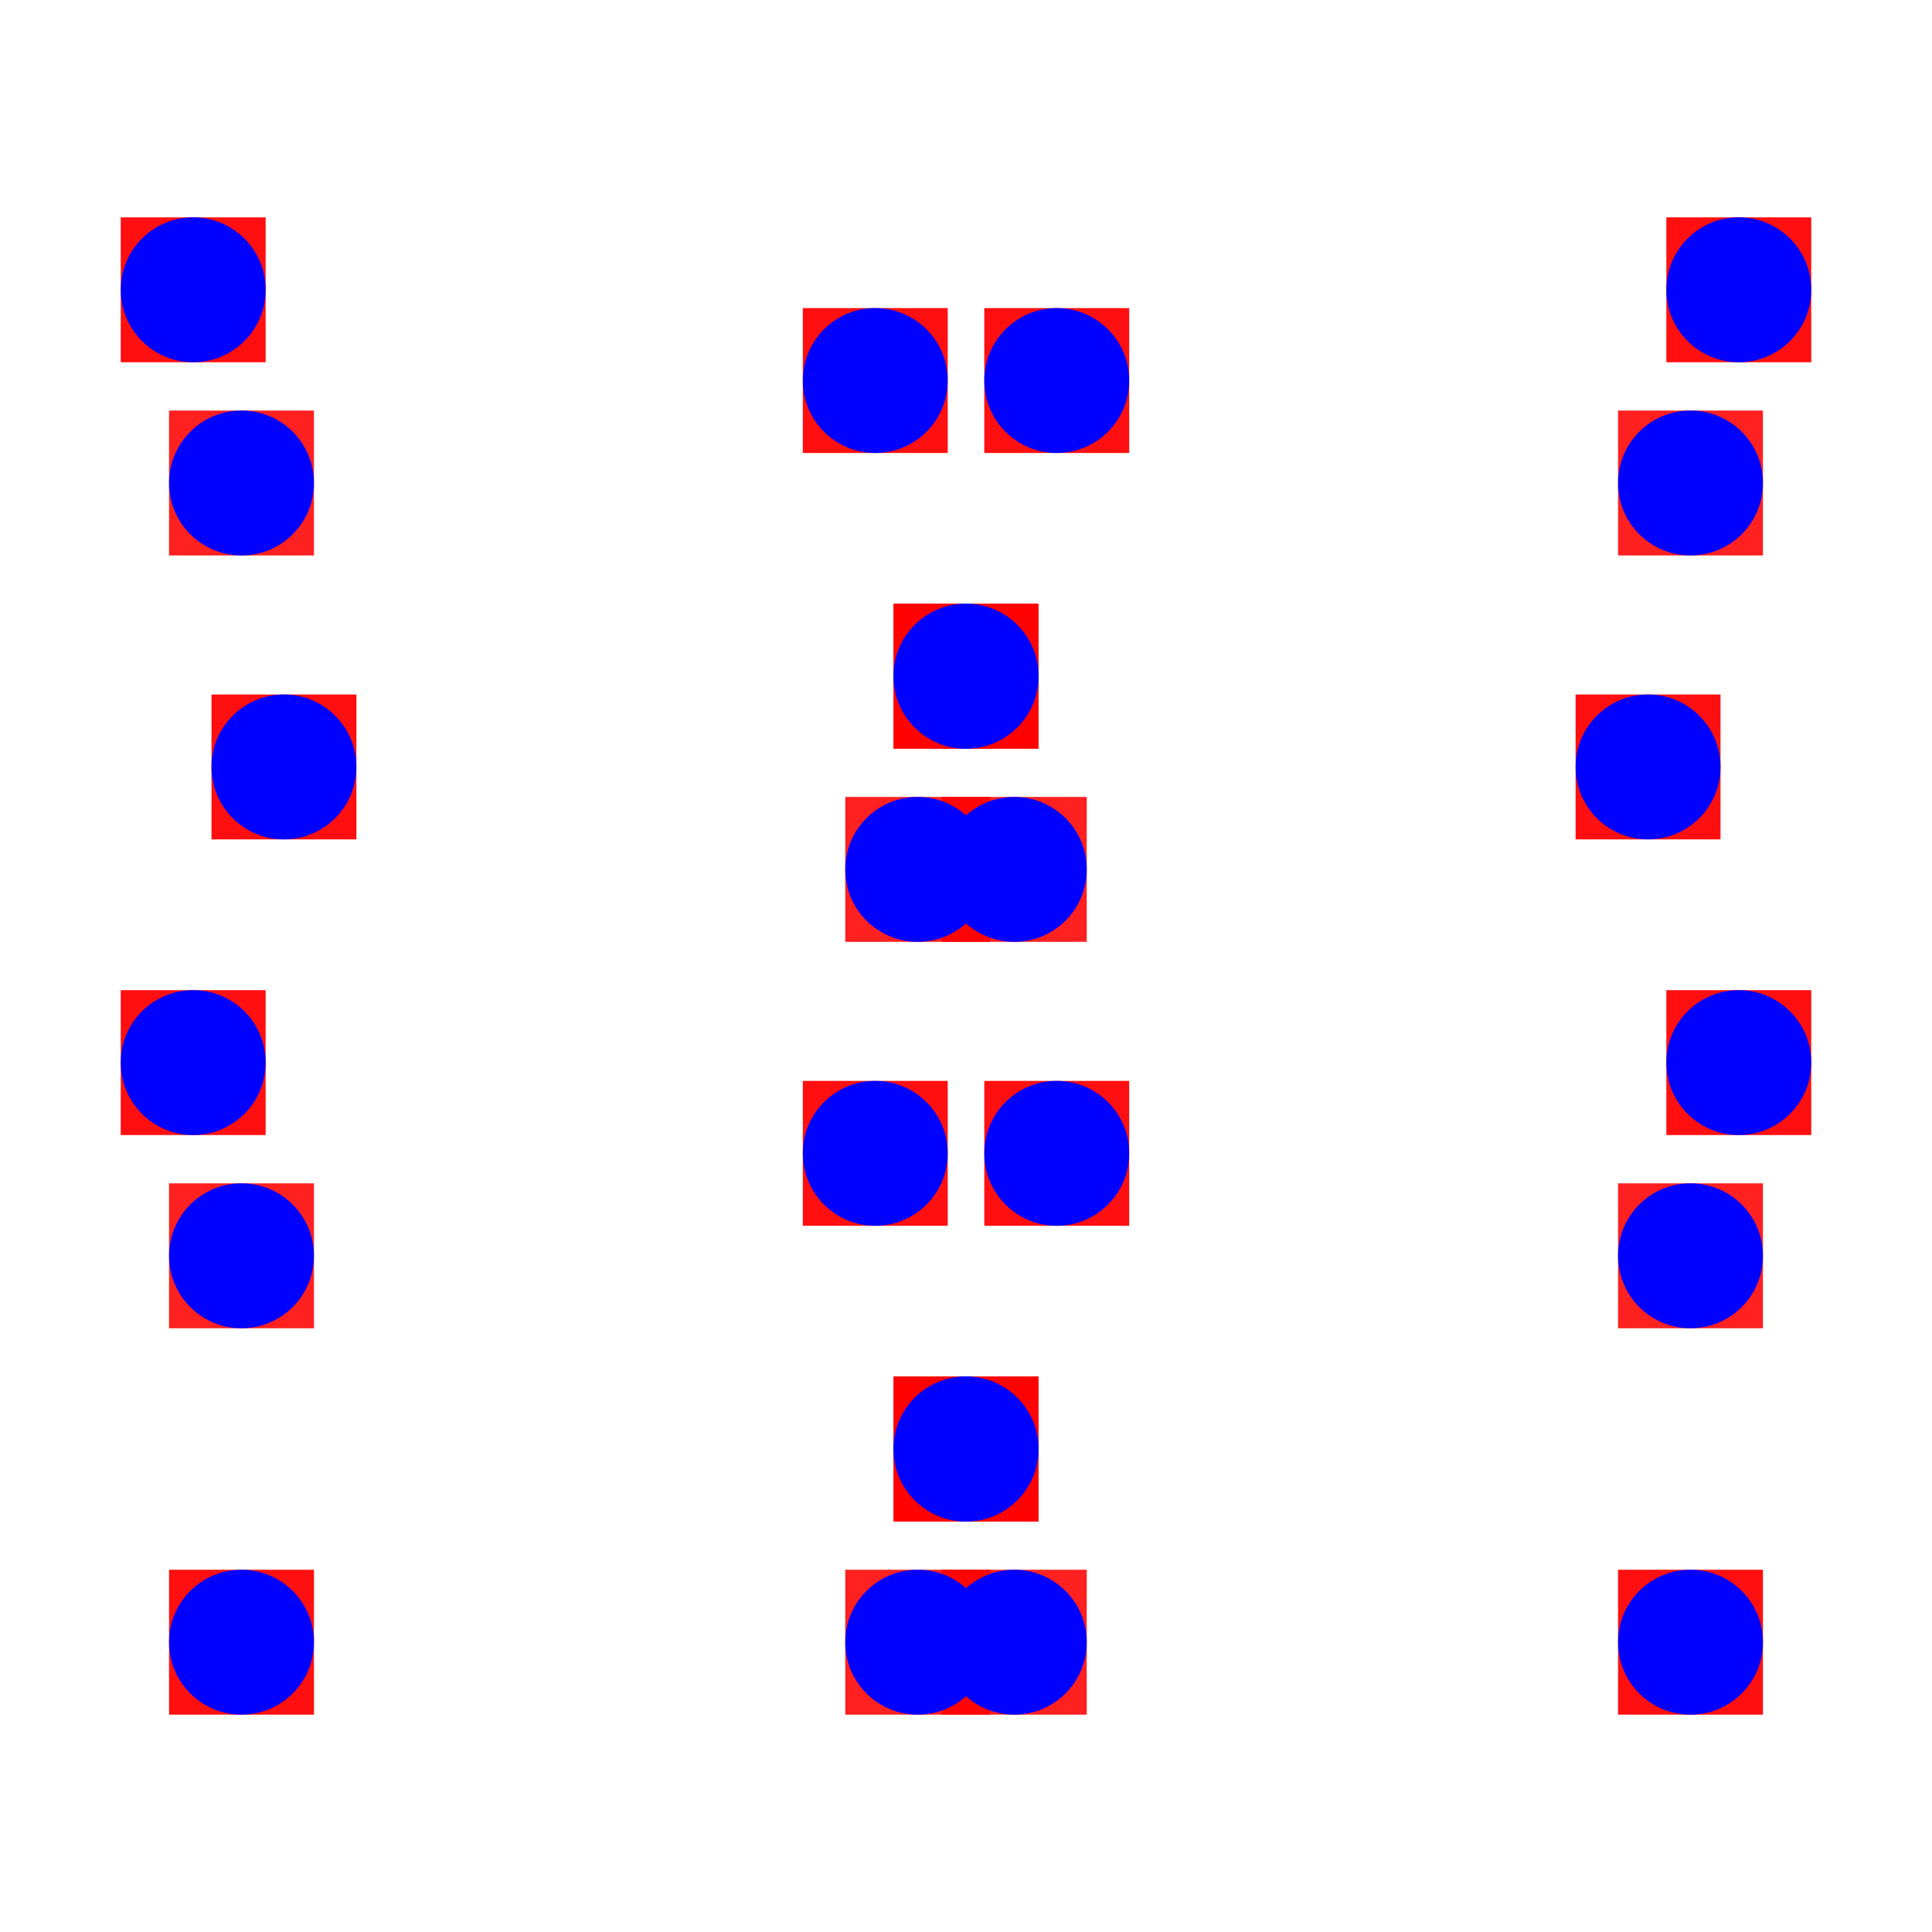
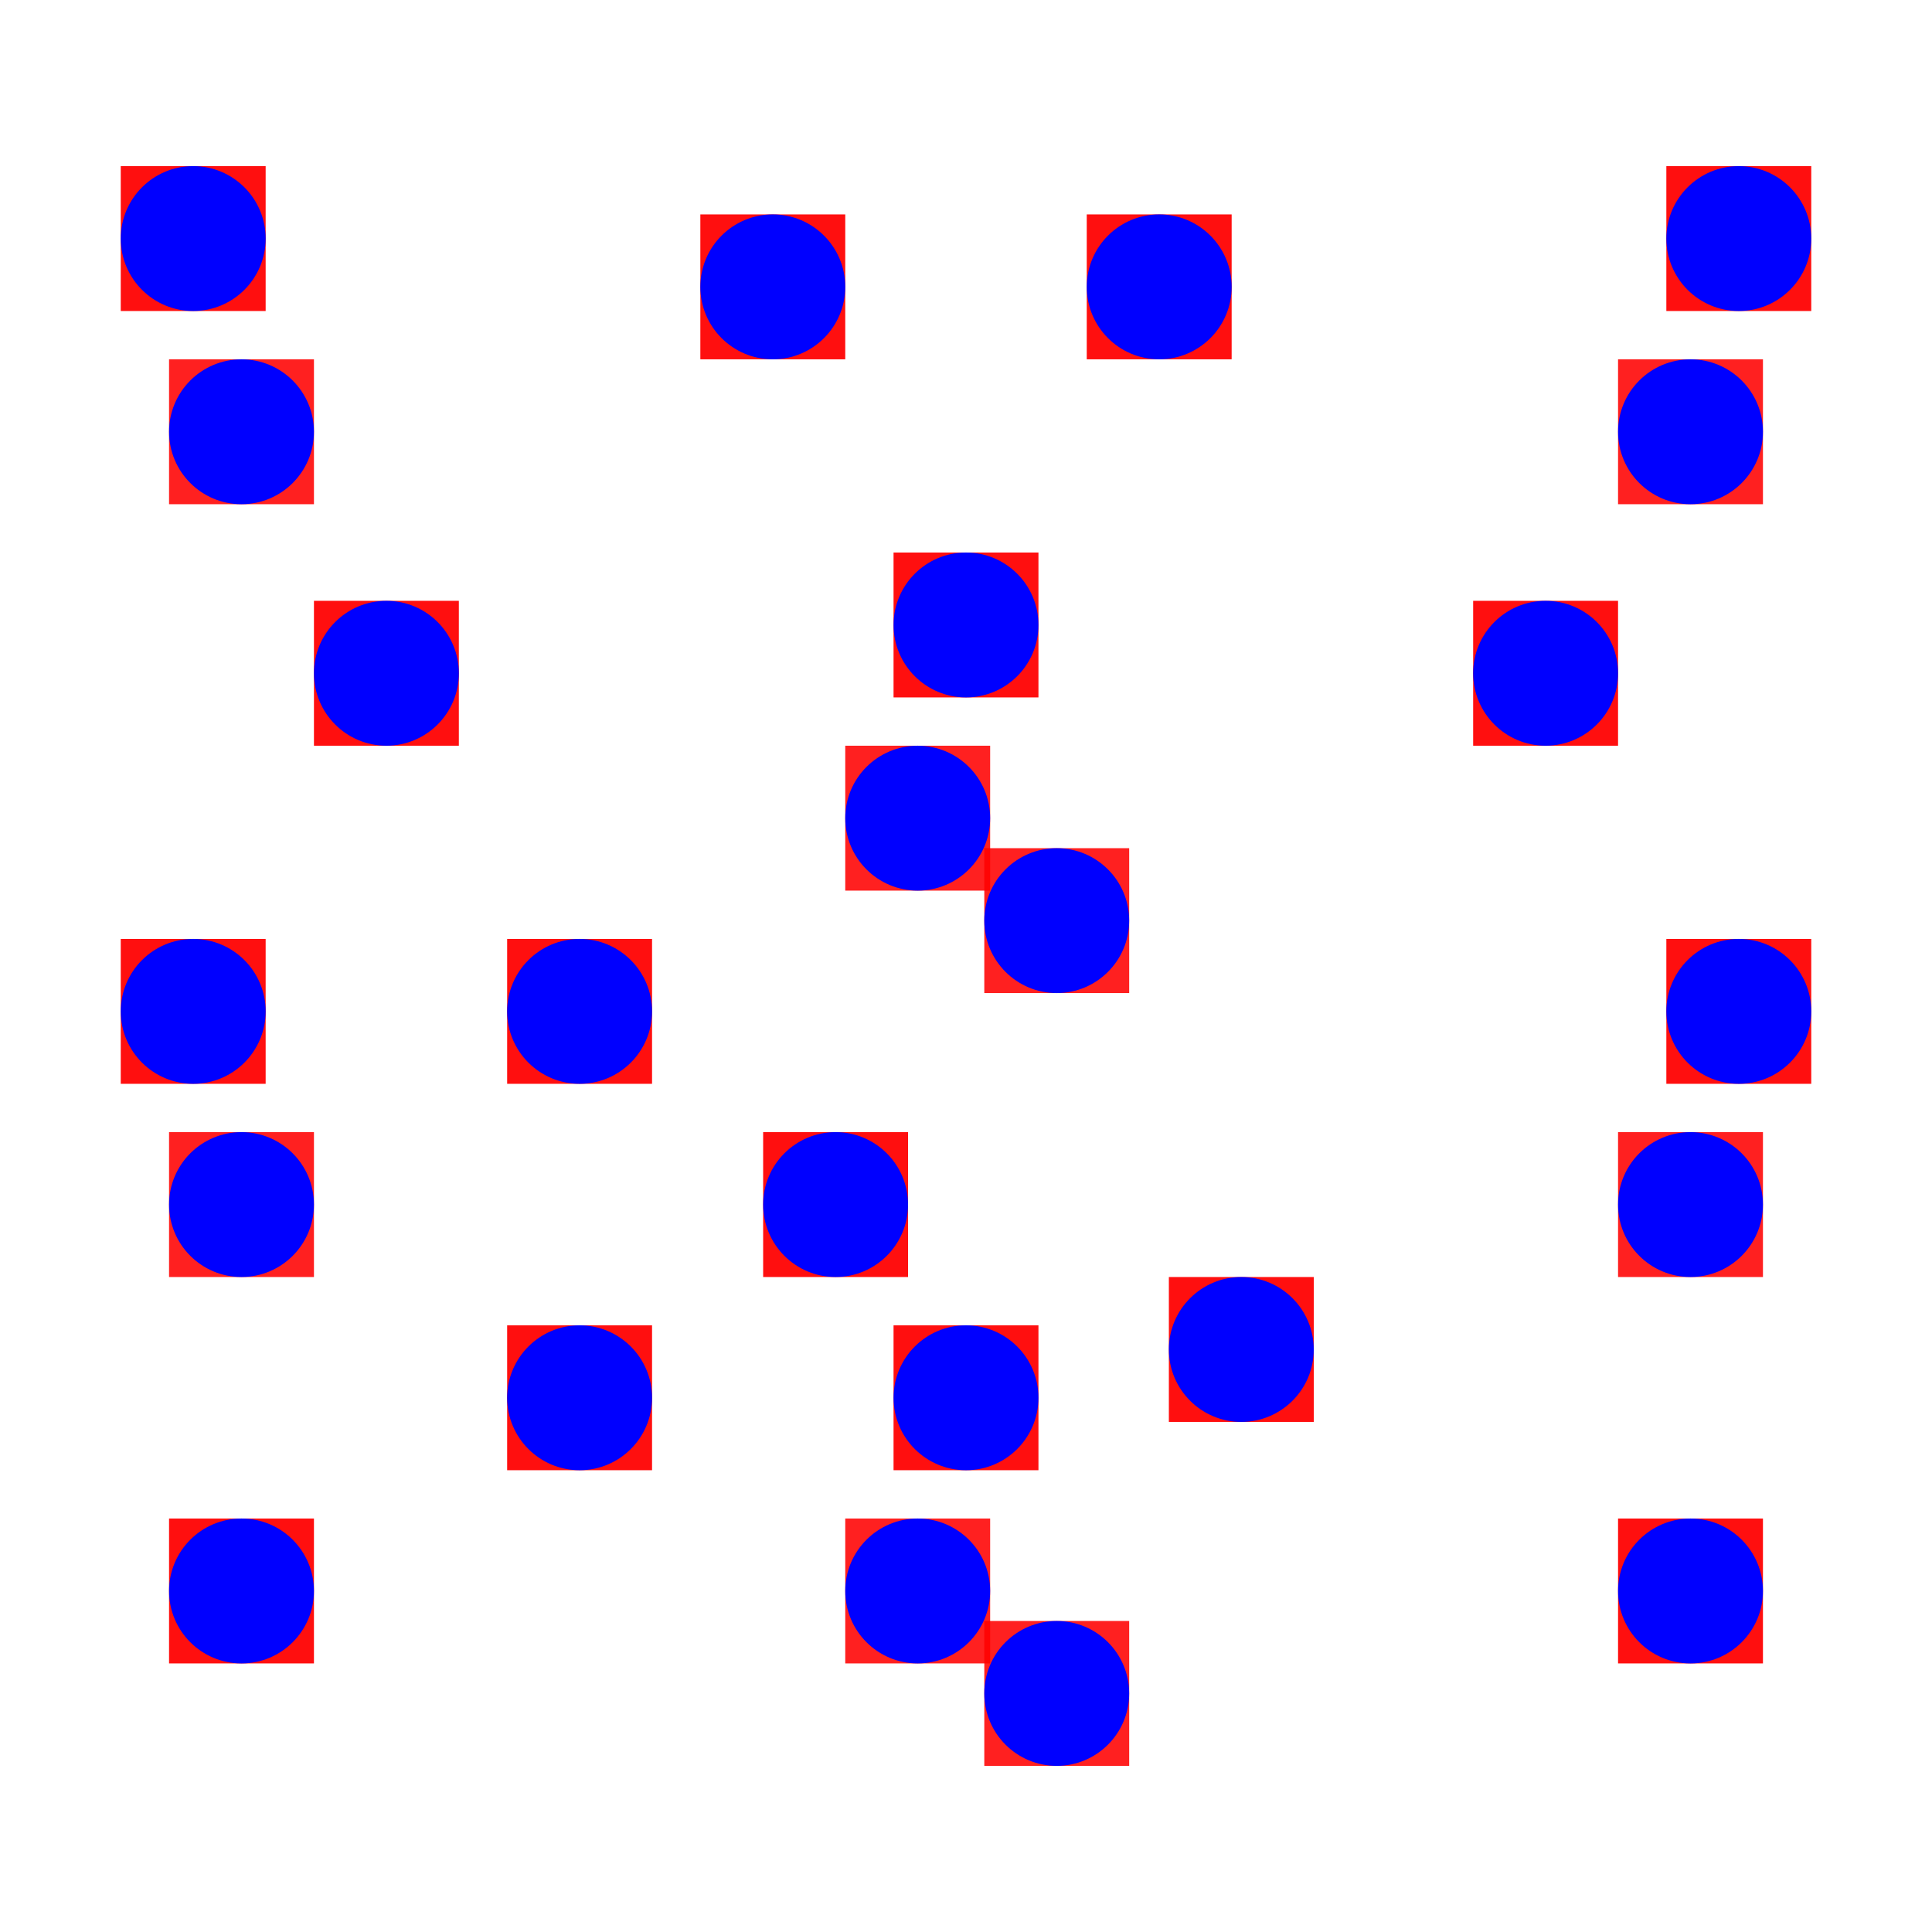
<svg xmlns="http://www.w3.org/2000/svg" width="640" height="640" viewBox="0 0 640 640">
  <rect width="100%" height="100%" fill="white" />
  <g>
-     <rect data-type="rect" data-label="inner2 inner3 inner4 bottom" data-x="-1.5999999999999999" data-y="-5.551115123125783e-17" x="40" y="328" width="48" height="48" fill="rgba(255,0,0,0.938)" stroke="black" stroke-width="0.006" />
+     <rect data-type="rect" data-label="inner2 inner3 inner4 bottom" data-x="-1.5999999999999999" data-y="-5.551115123125783e-17" x="40" y="311.029" width="48" height="48" fill="rgba(255,0,0,0.938)" stroke="black" stroke-width="0.006" />
  </g>
  <g>
-     <rect data-type="rect" data-label="top inner1 inner2" data-x="-1.5" data-y="-0.4" x="56" y="392" width="48" height="48" fill="rgba(255,0,0,0.875)" stroke="black" stroke-width="0.006" />
+     <rect data-type="rect" data-label="top inner1 inner2" data-x="-1.5" data-y="-0.4" x="56" y="375.029" width="48" height="48" fill="rgba(255,0,0,0.875)" stroke="black" stroke-width="0.006" />
  </g>
  <g>
-     <rect data-type="rect" data-label="inner2 inner3 inner4 bottom" data-x="1.5999999999999999" data-y="-5.551115123125783e-17" x="552" y="328" width="48" height="48" fill="rgba(255,0,0,0.938)" stroke="black" stroke-width="0.006" />
+     <rect data-type="rect" data-label="inner2 inner3 inner4 bottom" data-x="1.5999999999999999" data-y="-5.551115123125783e-17" x="552" y="311.029" width="48" height="48" fill="rgba(255,0,0,0.938)" stroke="black" stroke-width="0.006" />
  </g>
  <g>
-     <rect data-type="rect" data-label="top inner1 inner2" data-x="1.5" data-y="-0.4" x="536" y="392" width="48" height="48" fill="rgba(255,0,0,0.875)" stroke="black" stroke-width="0.006" />
+     <rect data-type="rect" data-label="top inner1 inner2" data-x="1.5" data-y="-0.4" x="536" y="375.029" width="48" height="48" fill="rgba(255,0,0,0.875)" stroke="black" stroke-width="0.006" />
  </g>
  <g>
-     <rect data-type="rect" data-label="inner2 inner3 inner4 bottom" data-x="-1.5999999999999999" data-y="1.5999999999999999" x="40" y="72" width="48" height="48" fill="rgba(255,0,0,0.938)" stroke="black" stroke-width="0.006" />
+     <rect data-type="rect" data-label="inner2 inner3 inner4 bottom" data-x="-1.5999999999999999" data-y="1.5999999999999999" x="40" y="55.029" width="48" height="48" fill="rgba(255,0,0,0.938)" stroke="black" stroke-width="0.006" />
  </g>
  <g>
-     <rect data-type="rect" data-label="top inner1 inner2" data-x="-1.5" data-y="1.2" x="56" y="136" width="48" height="48" fill="rgba(255,0,0,0.875)" stroke="black" stroke-width="0.006" />
+     <rect data-type="rect" data-label="top inner1 inner2" data-x="-1.5" data-y="1.2" x="56" y="119.029" width="48" height="48" fill="rgba(255,0,0,0.875)" stroke="black" stroke-width="0.006" />
  </g>
  <g>
-     <rect data-type="rect" data-label="inner2 inner3 inner4 bottom" data-x="1.5999999999999999" data-y="1.5999999999999999" x="552" y="72" width="48" height="48" fill="rgba(255,0,0,0.938)" stroke="black" stroke-width="0.006" />
+     <rect data-type="rect" data-label="inner2 inner3 inner4 bottom" data-x="1.5999999999999999" data-y="1.5999999999999999" x="552" y="55.029" width="48" height="48" fill="rgba(255,0,0,0.938)" stroke="black" stroke-width="0.006" />
  </g>
  <g>
-     <rect data-type="rect" data-label="top inner1 inner2" data-x="1.5" data-y="1.2" x="536" y="136" width="48" height="48" fill="rgba(255,0,0,0.875)" stroke="black" stroke-width="0.006" />
+     <rect data-type="rect" data-label="top inner1 inner2" data-x="1.5" data-y="1.2" x="536" y="119.029" width="48" height="48" fill="rgba(255,0,0,0.875)" stroke="black" stroke-width="0.006" />
  </g>
  <g>
-     <rect data-type="rect" data-label="top inner1 inner2 inner3" data-x="-1.5" data-y="-1.2" x="56" y="520" width="48" height="48" fill="rgba(255,0,0,0.938)" stroke="black" stroke-width="0.006" />
+     <rect data-type="rect" data-label="top inner1 inner2 inner3" data-x="-1.5" data-y="-1.2" x="56" y="503.029" width="48" height="48" fill="rgba(255,0,0,0.938)" stroke="black" stroke-width="0.006" />
  </g>
  <g>
-     <rect data-type="rect" data-label="top inner1 inner2 inner3" data-x="1.5" data-y="-1.2" x="536" y="520" width="48" height="48" fill="rgba(255,0,0,0.938)" stroke="black" stroke-width="0.006" />
+     <rect data-type="rect" data-label="top inner1 inner2 inner3" data-x="1.5" data-y="-1.2" x="536" y="503.029" width="48" height="48" fill="rgba(255,0,0,0.938)" stroke="black" stroke-width="0.006" />
  </g>
  <g>
-     <rect data-type="rect" data-label="top inner1 inner2 inner3" data-x="-1.4121320343559642" data-y="0.6121320343559643" x="70.059" y="230.059" width="48" height="48" fill="rgba(255,0,0,0.938)" stroke="black" stroke-width="0.006" />
+     <rect data-type="rect" data-label="top inner1 inner2 inner3" data-x="-1.2" data-y="0.7" x="104" y="199.029" width="48" height="48" fill="rgba(255,0,0,0.938)" stroke="black" stroke-width="0.006" />
  </g>
  <g>
-     <rect data-type="rect" data-label="top inner1 inner2 inner3" data-x="1.4121320343559642" data-y="0.6121320343559643" x="521.941" y="230.059" width="48" height="48" fill="rgba(255,0,0,0.938)" stroke="black" stroke-width="0.006" />
+     <rect data-type="rect" data-label="top inner1 inner2 inner3" data-x="1.2" data-y="0.7" x="488" y="199.029" width="48" height="48" fill="rgba(255,0,0,0.938)" stroke="black" stroke-width="0.006" />
  </g>
  <g>
-     <rect data-type="rect" data-label="inner2 inner3 inner4 bottom" data-x="-5.551115123125783e-17" data-y="-0.8" x="296" y="456" width="48" height="48" fill="rgba(255,0,0,0.938)" stroke="black" stroke-width="0.006" />
+     <rect data-type="rect" data-label="inner2 inner3 inner4 bottom" data-x="-5.551115123125783e-17" data-y="-0.8" x="296" y="439.029" width="48" height="48" fill="rgba(255,0,0,0.938)" stroke="black" stroke-width="0.006" />
  </g>
  <g>
-     <rect data-type="rect" data-label="top inner1 inner2" data-x="-0.10000000000000003" data-y="-1.2" x="280" y="520" width="48" height="48" fill="rgba(255,0,0,0.875)" stroke="black" stroke-width="0.006" />
+     <rect data-type="rect" data-label="top inner1 inner2" data-x="-0.10000000000000003" data-y="-1.2" x="280" y="503.029" width="48" height="48" fill="rgba(255,0,0,0.875)" stroke="black" stroke-width="0.006" />
  </g>
  <g>
-     <rect data-type="rect" data-label="inner2 inner3 inner4 bottom" data-x="5.551115123125783e-17" data-y="-0.8" x="296" y="456" width="48" height="48" fill="rgba(255,0,0,0.938)" stroke="black" stroke-width="0.006" />
+     <rect data-type="rect" data-label="inner2 inner3 inner4 bottom" data-x="-0.7999999999999998" data-y="-0.8" x="168" y="439.029" width="48" height="48" fill="rgba(255,0,0,0.938)" stroke="black" stroke-width="0.006" />
  </g>
  <g>
-     <rect data-type="rect" data-label="top inner1 inner2" data-x="0.10000000000000003" data-y="-1.2" x="312" y="520" width="48" height="48" fill="rgba(255,0,0,0.875)" stroke="black" stroke-width="0.006" />
+     <rect data-type="rect" data-label="top inner1 inner2" data-x="0.18786796564403577" data-y="-1.4121320343559642" x="326.059" y="536.971" width="48" height="48" fill="rgba(255,0,0,0.875)" stroke="black" stroke-width="0.006" />
  </g>
  <g>
-     <rect data-type="rect" data-label="inner2 inner3 inner4 bottom" data-x="-5.551115123125783e-17" data-y="0.8" x="296" y="200" width="48" height="48" fill="rgba(255,0,0,0.938)" stroke="black" stroke-width="0.006" />
+     <rect data-type="rect" data-label="inner2 inner3 inner4 bottom" data-x="-5.551115123125783e-17" data-y="0.8" x="296" y="183.029" width="48" height="48" fill="rgba(255,0,0,0.938)" stroke="black" stroke-width="0.006" />
  </g>
  <g>
-     <rect data-type="rect" data-label="top inner1 inner2" data-x="-0.10000000000000003" data-y="0.4" x="280" y="264" width="48" height="48" fill="rgba(255,0,0,0.875)" stroke="black" stroke-width="0.006" />
+     <rect data-type="rect" data-label="top inner1 inner2" data-x="-0.10000000000000003" data-y="0.4" x="280" y="247.029" width="48" height="48" fill="rgba(255,0,0,0.875)" stroke="black" stroke-width="0.006" />
  </g>
  <g>
-     <rect data-type="rect" data-label="inner2 inner3 inner4 bottom" data-x="5.551115123125783e-17" data-y="0.8" x="296" y="200" width="48" height="48" fill="rgba(255,0,0,0.938)" stroke="black" stroke-width="0.006" />
+     <rect data-type="rect" data-label="inner2 inner3 inner4 bottom" data-x="-0.7999999999999998" data-y="1.1102230246251565e-16" x="168" y="311.029" width="48" height="48" fill="rgba(255,0,0,0.938)" stroke="black" stroke-width="0.006" />
  </g>
  <g>
-     <rect data-type="rect" data-label="top inner1 inner2" data-x="0.10000000000000003" data-y="0.4" x="312" y="264" width="48" height="48" fill="rgba(255,0,0,0.875)" stroke="black" stroke-width="0.006" />
+     <rect data-type="rect" data-label="top inner1 inner2" data-x="0.18786796564403577" data-y="0.18786796564403577" x="326.059" y="280.971" width="48" height="48" fill="rgba(255,0,0,0.875)" stroke="black" stroke-width="0.006" />
  </g>
  <g>
-     <rect data-type="rect" data-label="top inner1 inner2 inner3" data-x="-0.18786796564403577" data-y="-0.18786796564403577" x="265.941" y="358.059" width="48" height="48" fill="rgba(255,0,0,0.938)" stroke="black" stroke-width="0.006" />
+     <rect data-type="rect" data-label="top inner1 inner2 inner3" data-x="-0.26999999999999996" data-y="-0.4" x="252.8" y="375.029" width="48" height="48" fill="rgba(255,0,0,0.938)" stroke="black" stroke-width="0.006" />
  </g>
  <g>
-     <rect data-type="rect" data-label="top inner1 inner2 inner3" data-x="0.18786796564403577" data-y="-0.18786796564403577" x="326.059" y="358.059" width="48" height="48" fill="rgba(255,0,0,0.938)" stroke="black" stroke-width="0.006" />
+     <rect data-type="rect" data-label="top inner1 inner2 inner3" data-x="0.57" data-y="-0.7" x="387.2" y="423.029" width="48" height="48" fill="rgba(255,0,0,0.938)" stroke="black" stroke-width="0.006" />
  </g>
  <g>
-     <rect data-type="rect" data-label="top inner1 inner2 inner3" data-x="-0.18786796564403577" data-y="1.4121320343559642" x="265.941" y="102.059" width="48" height="48" fill="rgba(255,0,0,0.938)" stroke="black" stroke-width="0.006" />
+     <rect data-type="rect" data-label="top inner1 inner2 inner3" data-x="-0.4" data-y="1.5" x="232" y="71.029" width="48" height="48" fill="rgba(255,0,0,0.938)" stroke="black" stroke-width="0.006" />
  </g>
  <g>
-     <rect data-type="rect" data-label="top inner1 inner2 inner3" data-x="0.18786796564403577" data-y="1.4121320343559642" x="326.059" y="102.059" width="48" height="48" fill="rgba(255,0,0,0.938)" stroke="black" stroke-width="0.006" />
+     <rect data-type="rect" data-label="top inner1 inner2 inner3" data-x="0.4" data-y="1.5" x="360" y="71.029" width="48" height="48" fill="rgba(255,0,0,0.938)" stroke="black" stroke-width="0.006" />
  </g>
-   <circle data-type="circle" data-label="" data-x="-1.5999999999999999" data-y="-5.551115123125783e-17" cx="64" cy="352" r="24" fill="blue" stroke="none" stroke-width="0.006" />
-   <circle data-type="circle" data-label="" data-x="-1.5" data-y="-0.4" cx="80" cy="416" r="24" fill="blue" stroke="none" stroke-width="0.006" />
-   <circle data-type="circle" data-label="" data-x="1.5999999999999999" data-y="-5.551115123125783e-17" cx="576" cy="352" r="24" fill="blue" stroke="none" stroke-width="0.006" />
-   <circle data-type="circle" data-label="" data-x="1.5" data-y="-0.4" cx="560" cy="416" r="24" fill="blue" stroke="none" stroke-width="0.006" />
-   <circle data-type="circle" data-label="" data-x="-1.5999999999999999" data-y="1.5999999999999999" cx="64" cy="96" r="24" fill="blue" stroke="none" stroke-width="0.006" />
-   <circle data-type="circle" data-label="" data-x="-1.5" data-y="1.2" cx="80" cy="160" r="24" fill="blue" stroke="none" stroke-width="0.006" />
-   <circle data-type="circle" data-label="" data-x="1.5999999999999999" data-y="1.5999999999999999" cx="576" cy="96" r="24" fill="blue" stroke="none" stroke-width="0.006" />
-   <circle data-type="circle" data-label="" data-x="1.5" data-y="1.2" cx="560" cy="160" r="24" fill="blue" stroke="none" stroke-width="0.006" />
-   <circle data-type="circle" data-label="" data-x="-1.5" data-y="-1.2" cx="80" cy="544" r="24" fill="blue" stroke="none" stroke-width="0.006" />
-   <circle data-type="circle" data-label="" data-x="1.5" data-y="-1.2" cx="560" cy="544" r="24" fill="blue" stroke="none" stroke-width="0.006" />
-   <circle data-type="circle" data-label="" data-x="-1.4121320343559642" data-y="0.6121320343559643" cx="94.059" cy="254.059" r="24" fill="blue" stroke="none" stroke-width="0.006" />
-   <circle data-type="circle" data-label="" data-x="1.4121320343559642" data-y="0.6121320343559643" cx="545.941" cy="254.059" r="24" fill="blue" stroke="none" stroke-width="0.006" />
-   <circle data-type="circle" data-label="" data-x="-5.551115123125783e-17" data-y="-0.8" cx="320" cy="480" r="24" fill="blue" stroke="none" stroke-width="0.006" />
-   <circle data-type="circle" data-label="" data-x="-0.10000000000000003" data-y="-1.2" cx="304" cy="544" r="24" fill="blue" stroke="none" stroke-width="0.006" />
-   <circle data-type="circle" data-label="" data-x="5.551115123125783e-17" data-y="-0.8" cx="320" cy="480" r="24" fill="blue" stroke="none" stroke-width="0.006" />
-   <circle data-type="circle" data-label="" data-x="0.10000000000000003" data-y="-1.2" cx="336" cy="544" r="24" fill="blue" stroke="none" stroke-width="0.006" />
-   <circle data-type="circle" data-label="" data-x="-5.551115123125783e-17" data-y="0.8" cx="320" cy="224" r="24" fill="blue" stroke="none" stroke-width="0.006" />
-   <circle data-type="circle" data-label="" data-x="-0.10000000000000003" data-y="0.4" cx="304" cy="288" r="24" fill="blue" stroke="none" stroke-width="0.006" />
-   <circle data-type="circle" data-label="" data-x="5.551115123125783e-17" data-y="0.8" cx="320" cy="224" r="24" fill="blue" stroke="none" stroke-width="0.006" />
-   <circle data-type="circle" data-label="" data-x="0.10000000000000003" data-y="0.4" cx="336" cy="288" r="24" fill="blue" stroke="none" stroke-width="0.006" />
-   <circle data-type="circle" data-label="" data-x="-0.18786796564403577" data-y="-0.18786796564403577" cx="289.941" cy="382.059" r="24" fill="blue" stroke="none" stroke-width="0.006" />
-   <circle data-type="circle" data-label="" data-x="0.18786796564403577" data-y="-0.18786796564403577" cx="350.059" cy="382.059" r="24" fill="blue" stroke="none" stroke-width="0.006" />
-   <circle data-type="circle" data-label="" data-x="-0.18786796564403577" data-y="1.4121320343559642" cx="289.941" cy="126.059" r="24" fill="blue" stroke="none" stroke-width="0.006" />
-   <circle data-type="circle" data-label="" data-x="0.18786796564403577" data-y="1.4121320343559642" cx="350.059" cy="126.059" r="24" fill="blue" stroke="none" stroke-width="0.006" />
+   <circle data-type="circle" data-label="" data-x="-1.5999999999999999" data-y="-5.551115123125783e-17" cx="64" cy="335.029" r="24" fill="blue" stroke="none" stroke-width="0.006" />
+   <circle data-type="circle" data-label="" data-x="-1.5" data-y="-0.4" cx="80" cy="399.029" r="24" fill="blue" stroke="none" stroke-width="0.006" />
+   <circle data-type="circle" data-label="" data-x="1.5999999999999999" data-y="-5.551115123125783e-17" cx="576" cy="335.029" r="24" fill="blue" stroke="none" stroke-width="0.006" />
+   <circle data-type="circle" data-label="" data-x="1.5" data-y="-0.4" cx="560" cy="399.029" r="24" fill="blue" stroke="none" stroke-width="0.006" />
+   <circle data-type="circle" data-label="" data-x="-1.5999999999999999" data-y="1.5999999999999999" cx="64" cy="79.029" r="24" fill="blue" stroke="none" stroke-width="0.006" />
+   <circle data-type="circle" data-label="" data-x="-1.5" data-y="1.2" cx="80" cy="143.029" r="24" fill="blue" stroke="none" stroke-width="0.006" />
+   <circle data-type="circle" data-label="" data-x="1.5999999999999999" data-y="1.5999999999999999" cx="576" cy="79.029" r="24" fill="blue" stroke="none" stroke-width="0.006" />
+   <circle data-type="circle" data-label="" data-x="1.5" data-y="1.2" cx="560" cy="143.029" r="24" fill="blue" stroke="none" stroke-width="0.006" />
+   <circle data-type="circle" data-label="" data-x="-1.5" data-y="-1.2" cx="80" cy="527.029" r="24" fill="blue" stroke="none" stroke-width="0.006" />
+   <circle data-type="circle" data-label="" data-x="1.5" data-y="-1.2" cx="560" cy="527.029" r="24" fill="blue" stroke="none" stroke-width="0.006" />
+   <circle data-type="circle" data-label="" data-x="-1.2" data-y="0.7" cx="128" cy="223.029" r="24" fill="blue" stroke="none" stroke-width="0.006" />
+   <circle data-type="circle" data-label="" data-x="1.2" data-y="0.7" cx="512" cy="223.029" r="24" fill="blue" stroke="none" stroke-width="0.006" />
+   <circle data-type="circle" data-label="" data-x="-5.551115123125783e-17" data-y="-0.8" cx="320" cy="463.029" r="24" fill="blue" stroke="none" stroke-width="0.006" />
+   <circle data-type="circle" data-label="" data-x="-0.10000000000000003" data-y="-1.2" cx="304" cy="527.029" r="24" fill="blue" stroke="none" stroke-width="0.006" />
+   <circle data-type="circle" data-label="" data-x="-0.7999999999999998" data-y="-0.8" cx="192" cy="463.029" r="24" fill="blue" stroke="none" stroke-width="0.006" />
+   <circle data-type="circle" data-label="" data-x="0.18786796564403577" data-y="-1.4121320343559642" cx="350.059" cy="560.971" r="24" fill="blue" stroke="none" stroke-width="0.006" />
+   <circle data-type="circle" data-label="" data-x="-5.551115123125783e-17" data-y="0.8" cx="320" cy="207.029" r="24" fill="blue" stroke="none" stroke-width="0.006" />
+   <circle data-type="circle" data-label="" data-x="-0.10000000000000003" data-y="0.4" cx="304" cy="271.029" r="24" fill="blue" stroke="none" stroke-width="0.006" />
+   <circle data-type="circle" data-label="" data-x="-0.7999999999999998" data-y="1.1102230246251565e-16" cx="192" cy="335.029" r="24" fill="blue" stroke="none" stroke-width="0.006" />
+   <circle data-type="circle" data-label="" data-x="0.18786796564403577" data-y="0.18786796564403577" cx="350.059" cy="304.971" r="24" fill="blue" stroke="none" stroke-width="0.006" />
+   <circle data-type="circle" data-label="" data-x="-0.26999999999999996" data-y="-0.4" cx="276.8" cy="399.029" r="24" fill="blue" stroke="none" stroke-width="0.006" />
+   <circle data-type="circle" data-label="" data-x="0.57" data-y="-0.7" cx="411.2" cy="447.029" r="24" fill="blue" stroke="none" stroke-width="0.006" />
+   <circle data-type="circle" data-label="" data-x="-0.4" data-y="1.5" cx="256" cy="95.029" r="24" fill="blue" stroke="none" stroke-width="0.006" />
+   <circle data-type="circle" data-label="" data-x="0.4" data-y="1.5" cx="384" cy="95.029" r="24" fill="blue" stroke="none" stroke-width="0.006" />
  <g id="crosshair" style="display: none">
    <line id="crosshair-h" y1="0" y2="640" stroke="#666" stroke-width="0.5" />
    <line id="crosshair-v" x1="0" x2="640" stroke="#666" stroke-width="0.5" />
    <text id="coordinates" font-family="monospace" font-size="12" fill="#666" />
  </g>
</svg>
